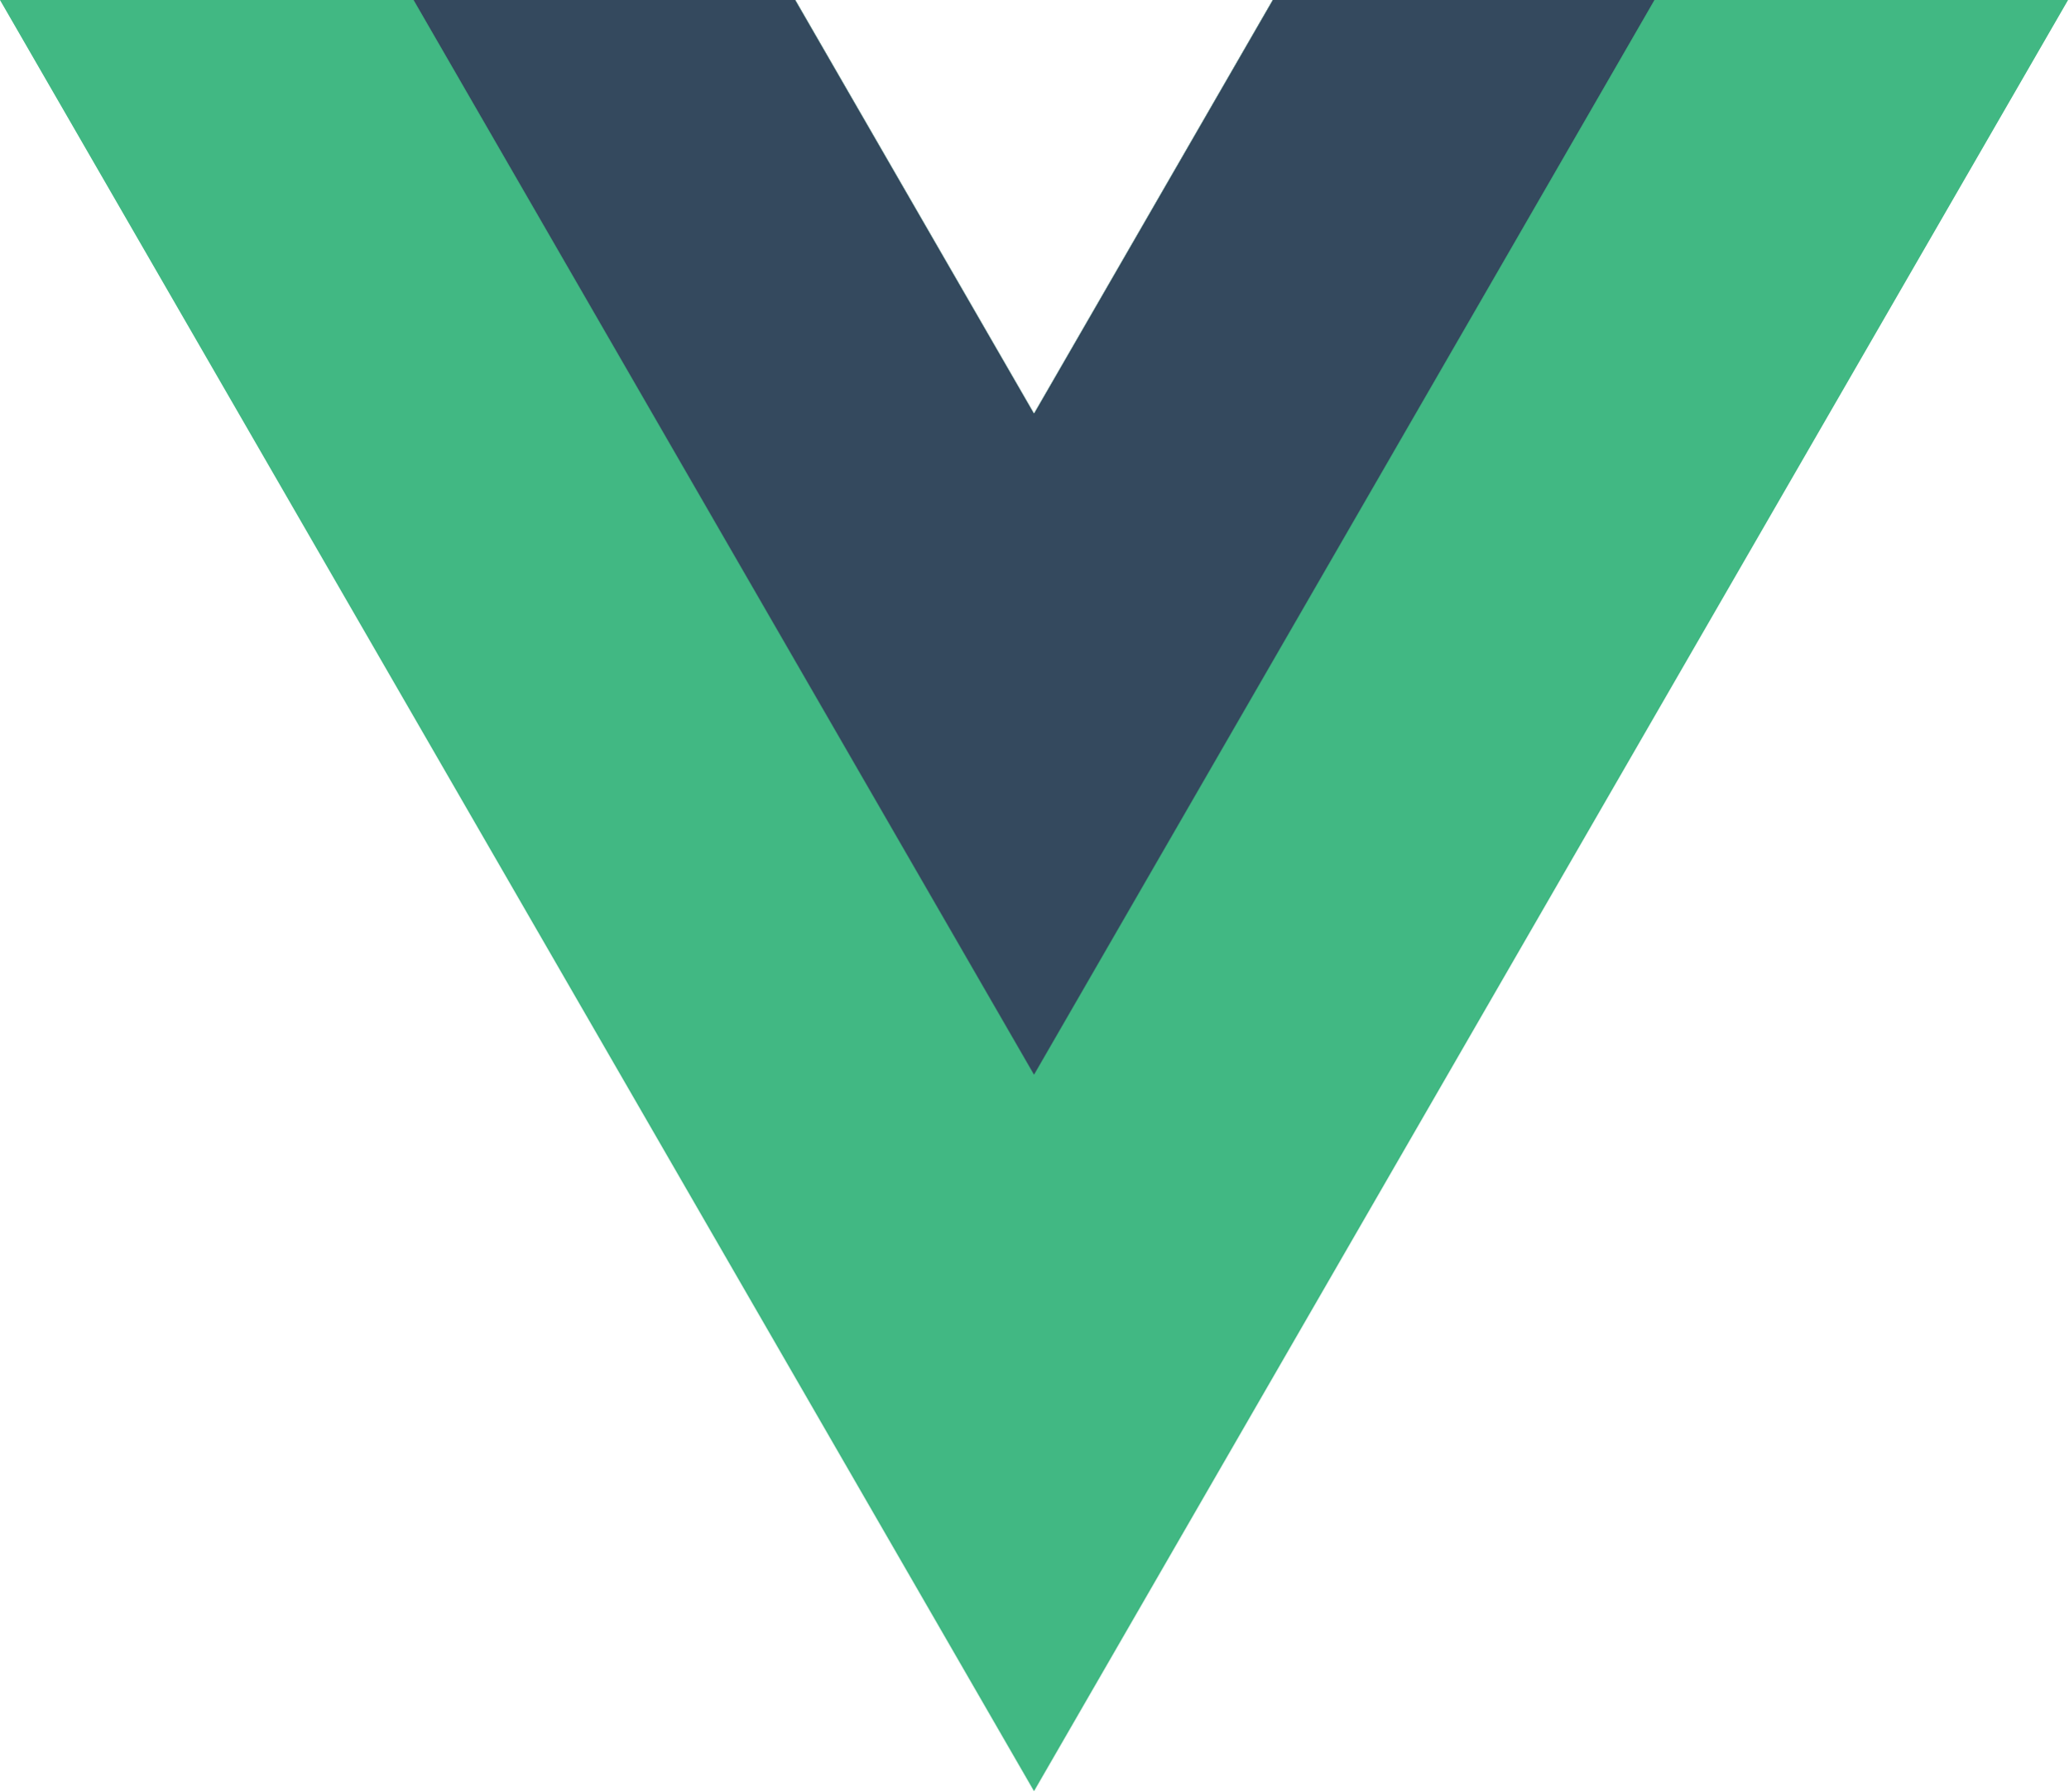
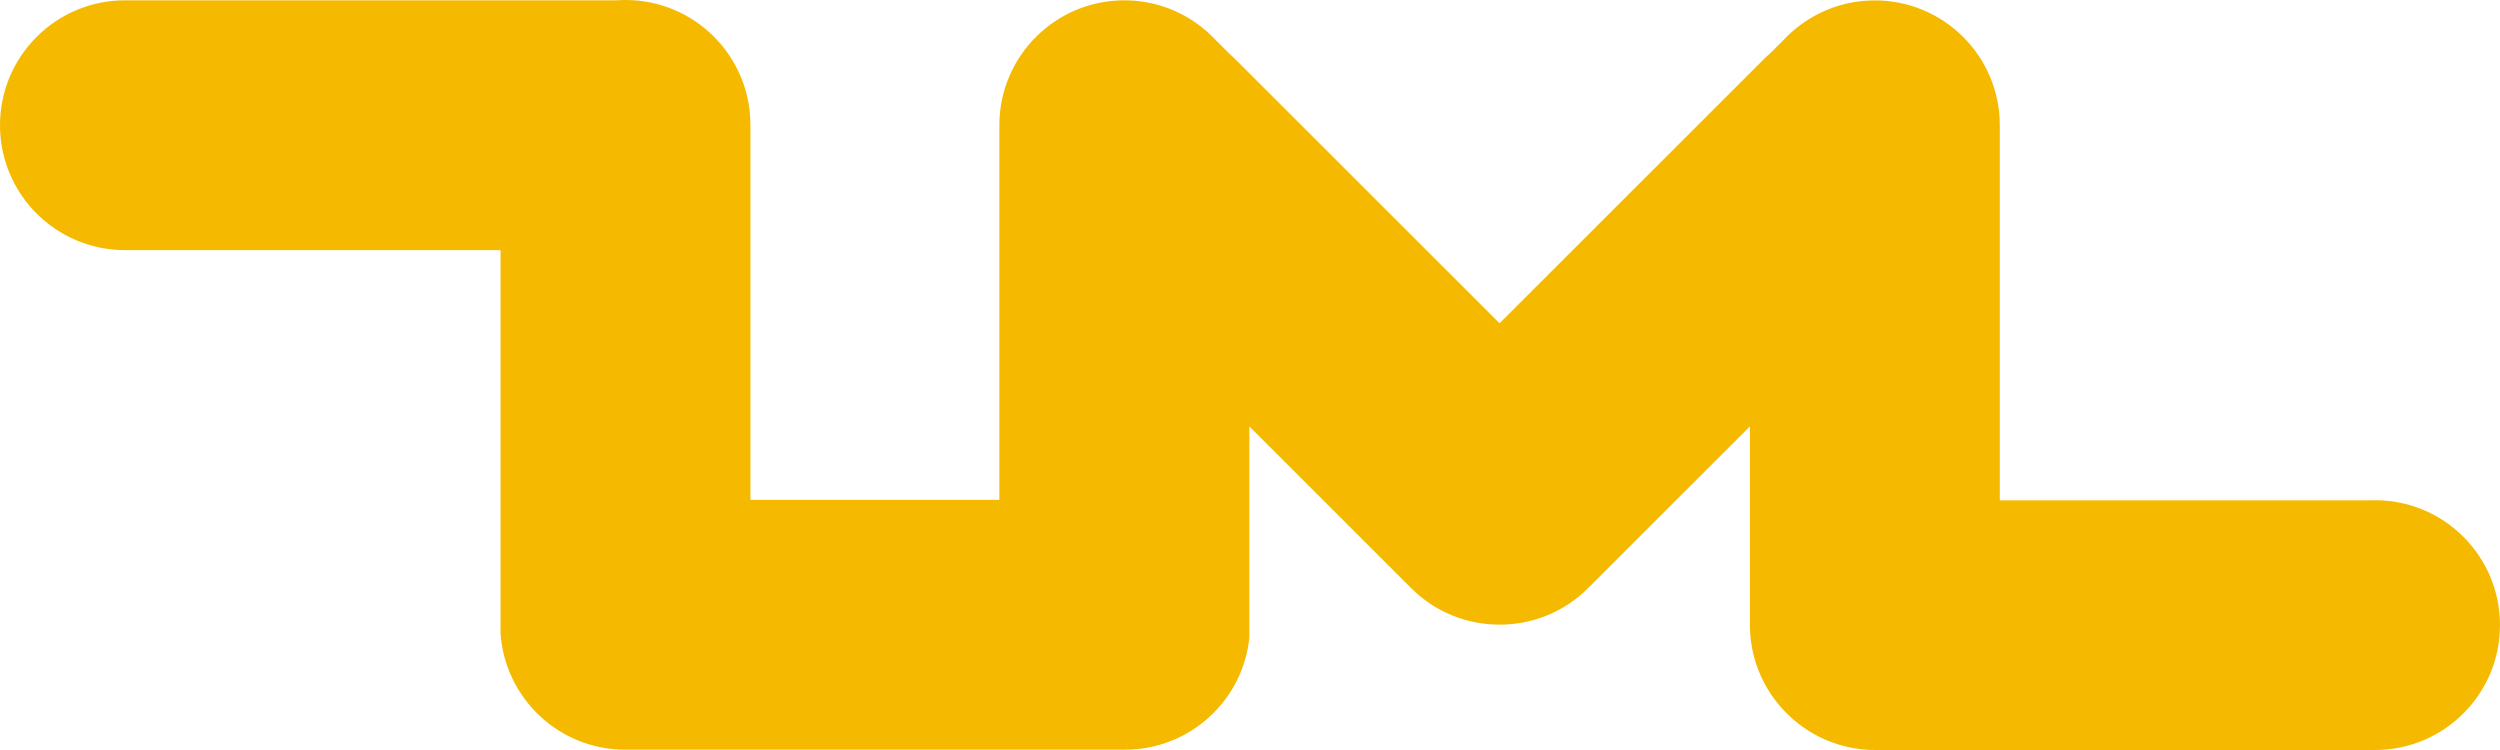
- <svg xmlns="http://www.w3.org/2000/svg" viewBox="0 0 261.76 226.69">
-   <path d="M161.096.001l-30.225 52.351L100.647.001H-.005l130.877 226.688L261.749.001z" fill="#41b883" />
-   <path d="M161.096.001l-30.225 52.351L100.647.001H52.346l78.526 136.01L209.398.001z" fill="#34495e" />
+ <svg xmlns="http://www.w3.org/2000/svg" width="140" height="42" viewBox="0 0 140 42" fill="none">
+   <path d="M133.001 28.017H111.989V7.016C111.989 3.154 108.856 0.022 104.991 0.022C103.156 0.022 101.487 0.727 100.24 1.881L100.228 1.891C100.104 2.007 99.982 2.127 99.866 2.251L99.191 2.924C99.067 3.032 98.947 3.144 98.829 3.26L83.974 18.105L69.12 3.26C69.008 3.148 68.892 3.04 68.774 2.936L68.061 2.223C66.783 0.867 64.973 0.018 62.962 0.018C59.097 0.018 55.964 3.15 55.964 7.012V27.993H42.024V6.994C42.024 3.132 38.891 0 35.026 0C34.854 0 34.684 0.006 34.516 0.018H6.999C3.134 0.018 0 3.15 0 7.012C0 10.875 3.134 14.007 6.999 14.007H28.031V35.473C28.281 39.108 31.308 41.982 35.01 41.982H63.002C66.624 41.982 69.601 39.234 69.963 35.713V23.879L79.02 32.931C80.389 34.299 82.184 34.982 83.978 34.98C85.773 34.982 87.568 34.299 88.937 32.931L97.994 23.879V34.988C97.994 36.865 98.733 38.569 99.938 39.825C101.213 41.165 103.014 42 105.008 42H133.001C136.866 42 140 38.868 140 35.006C140 31.143 136.866 28.011 133.001 28.011V28.017Z" fill="#F5BA00" />
</svg>
